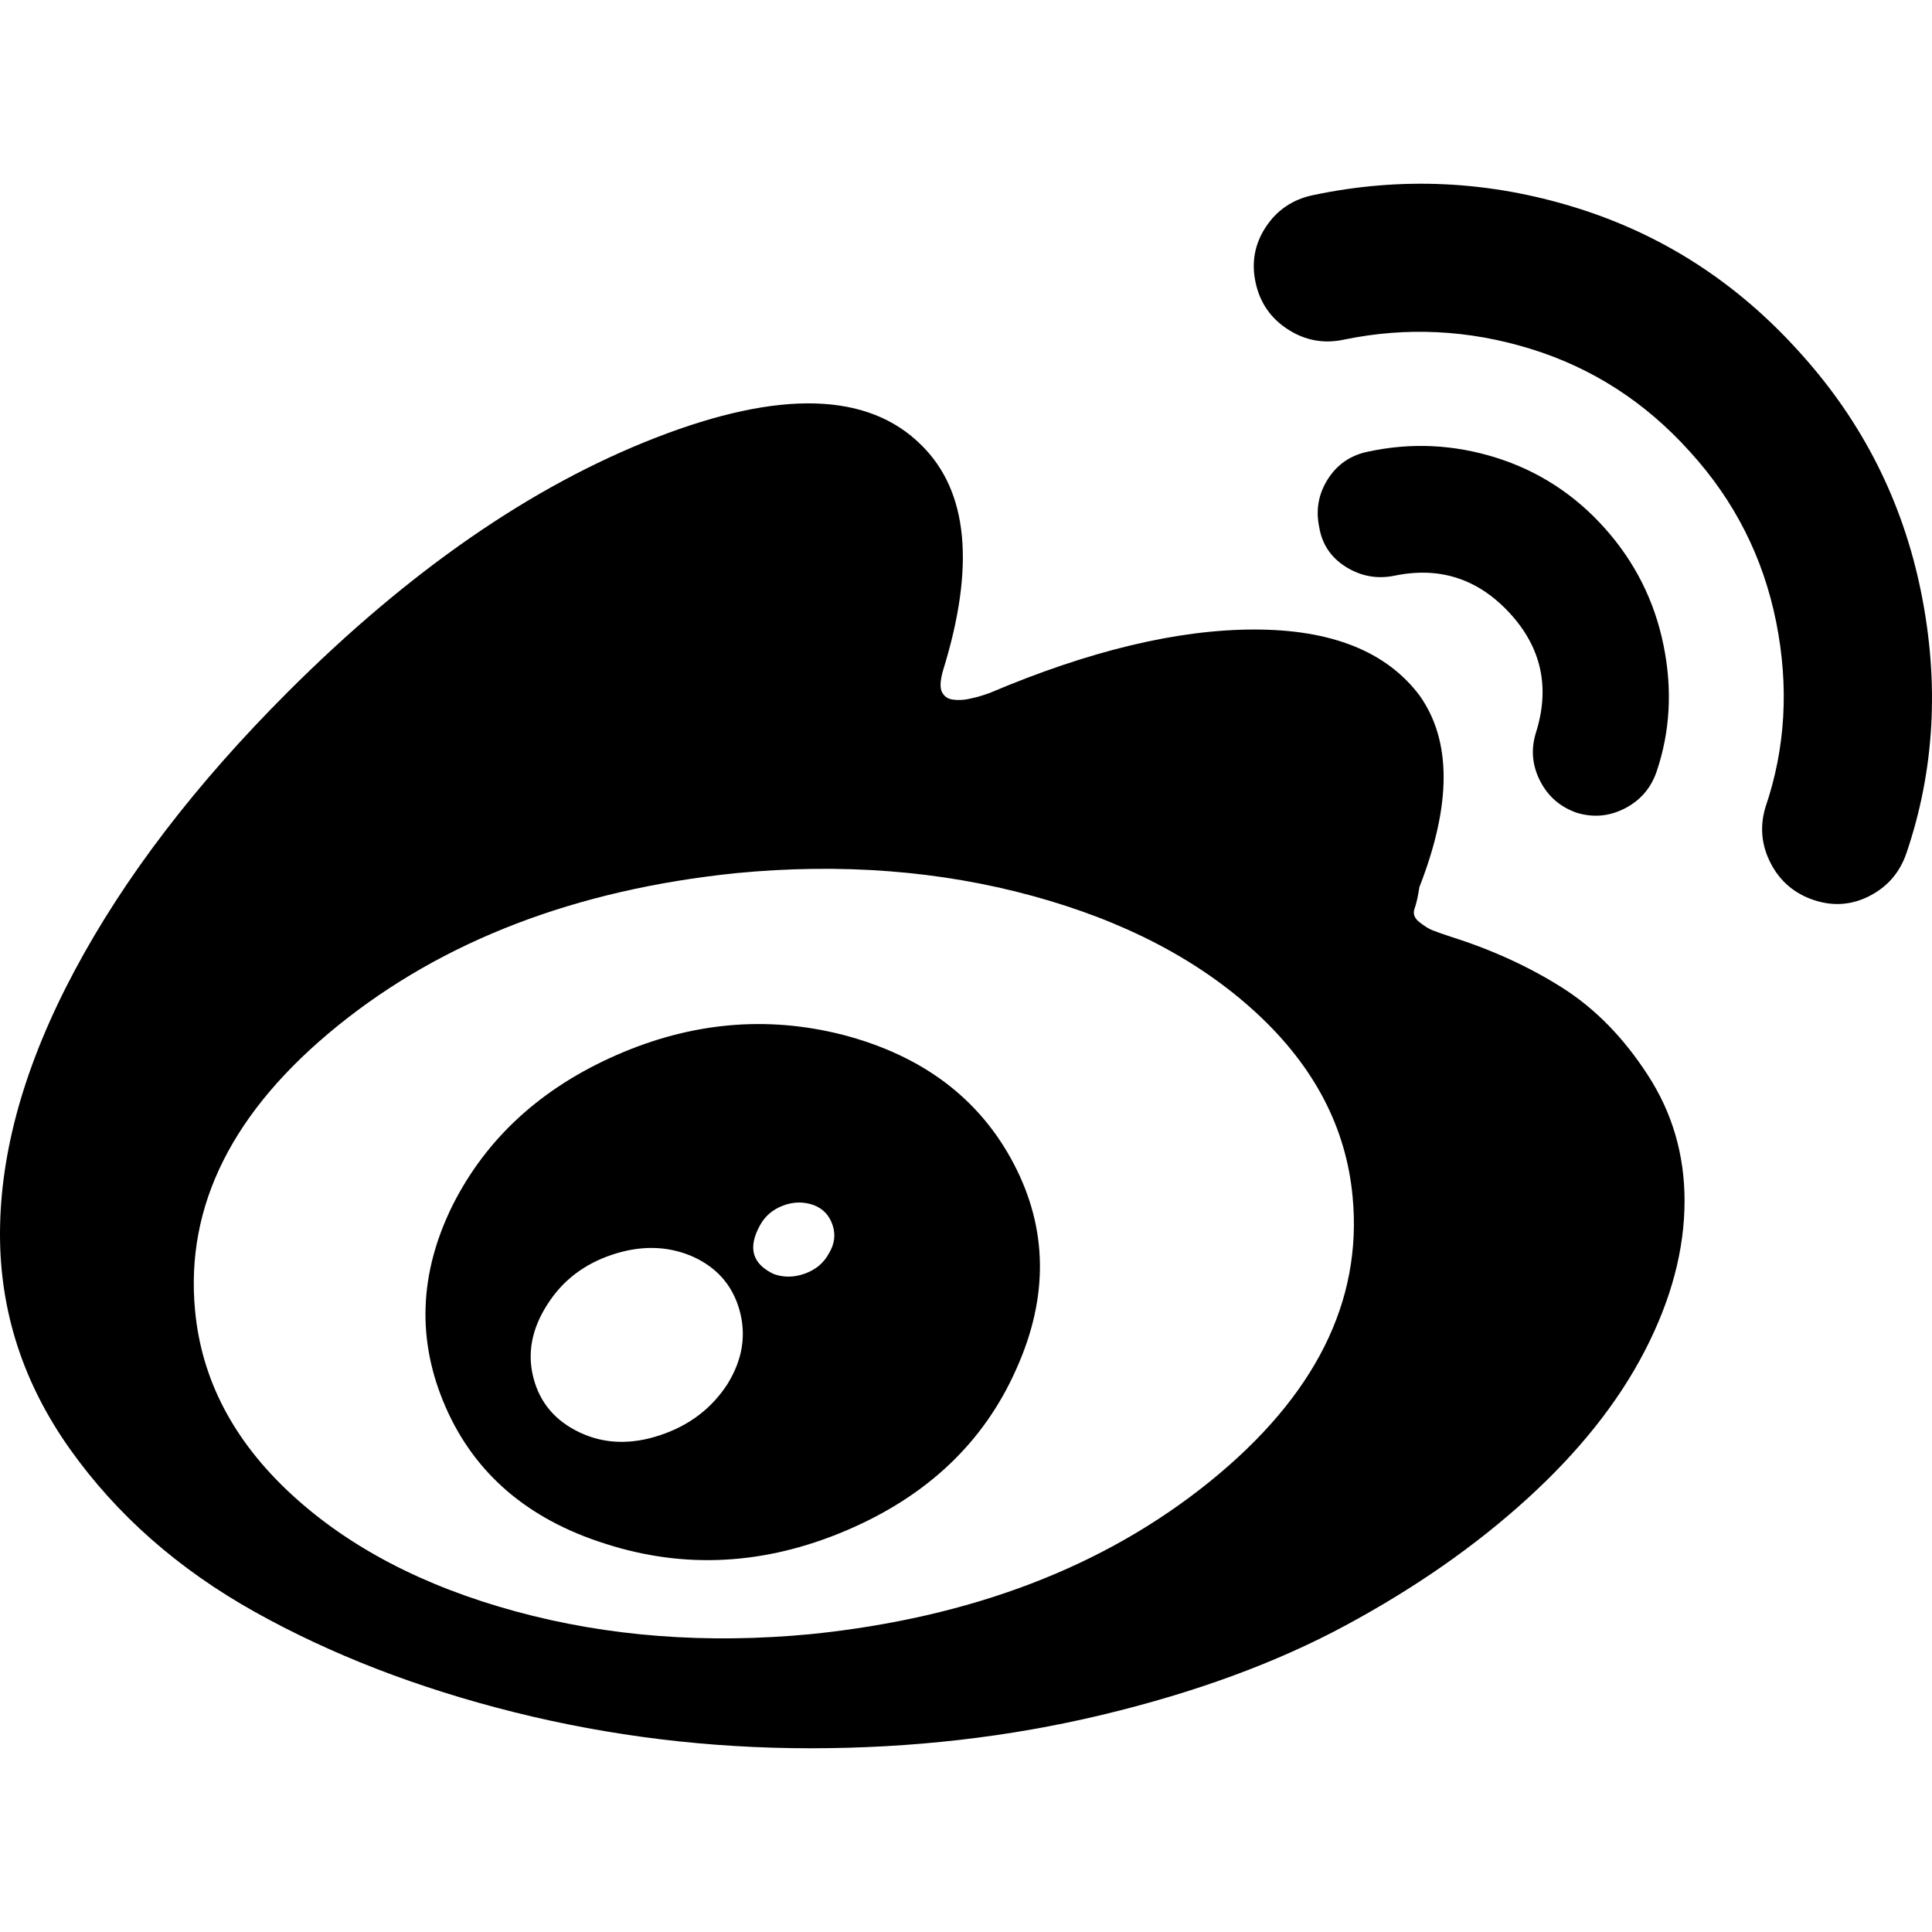
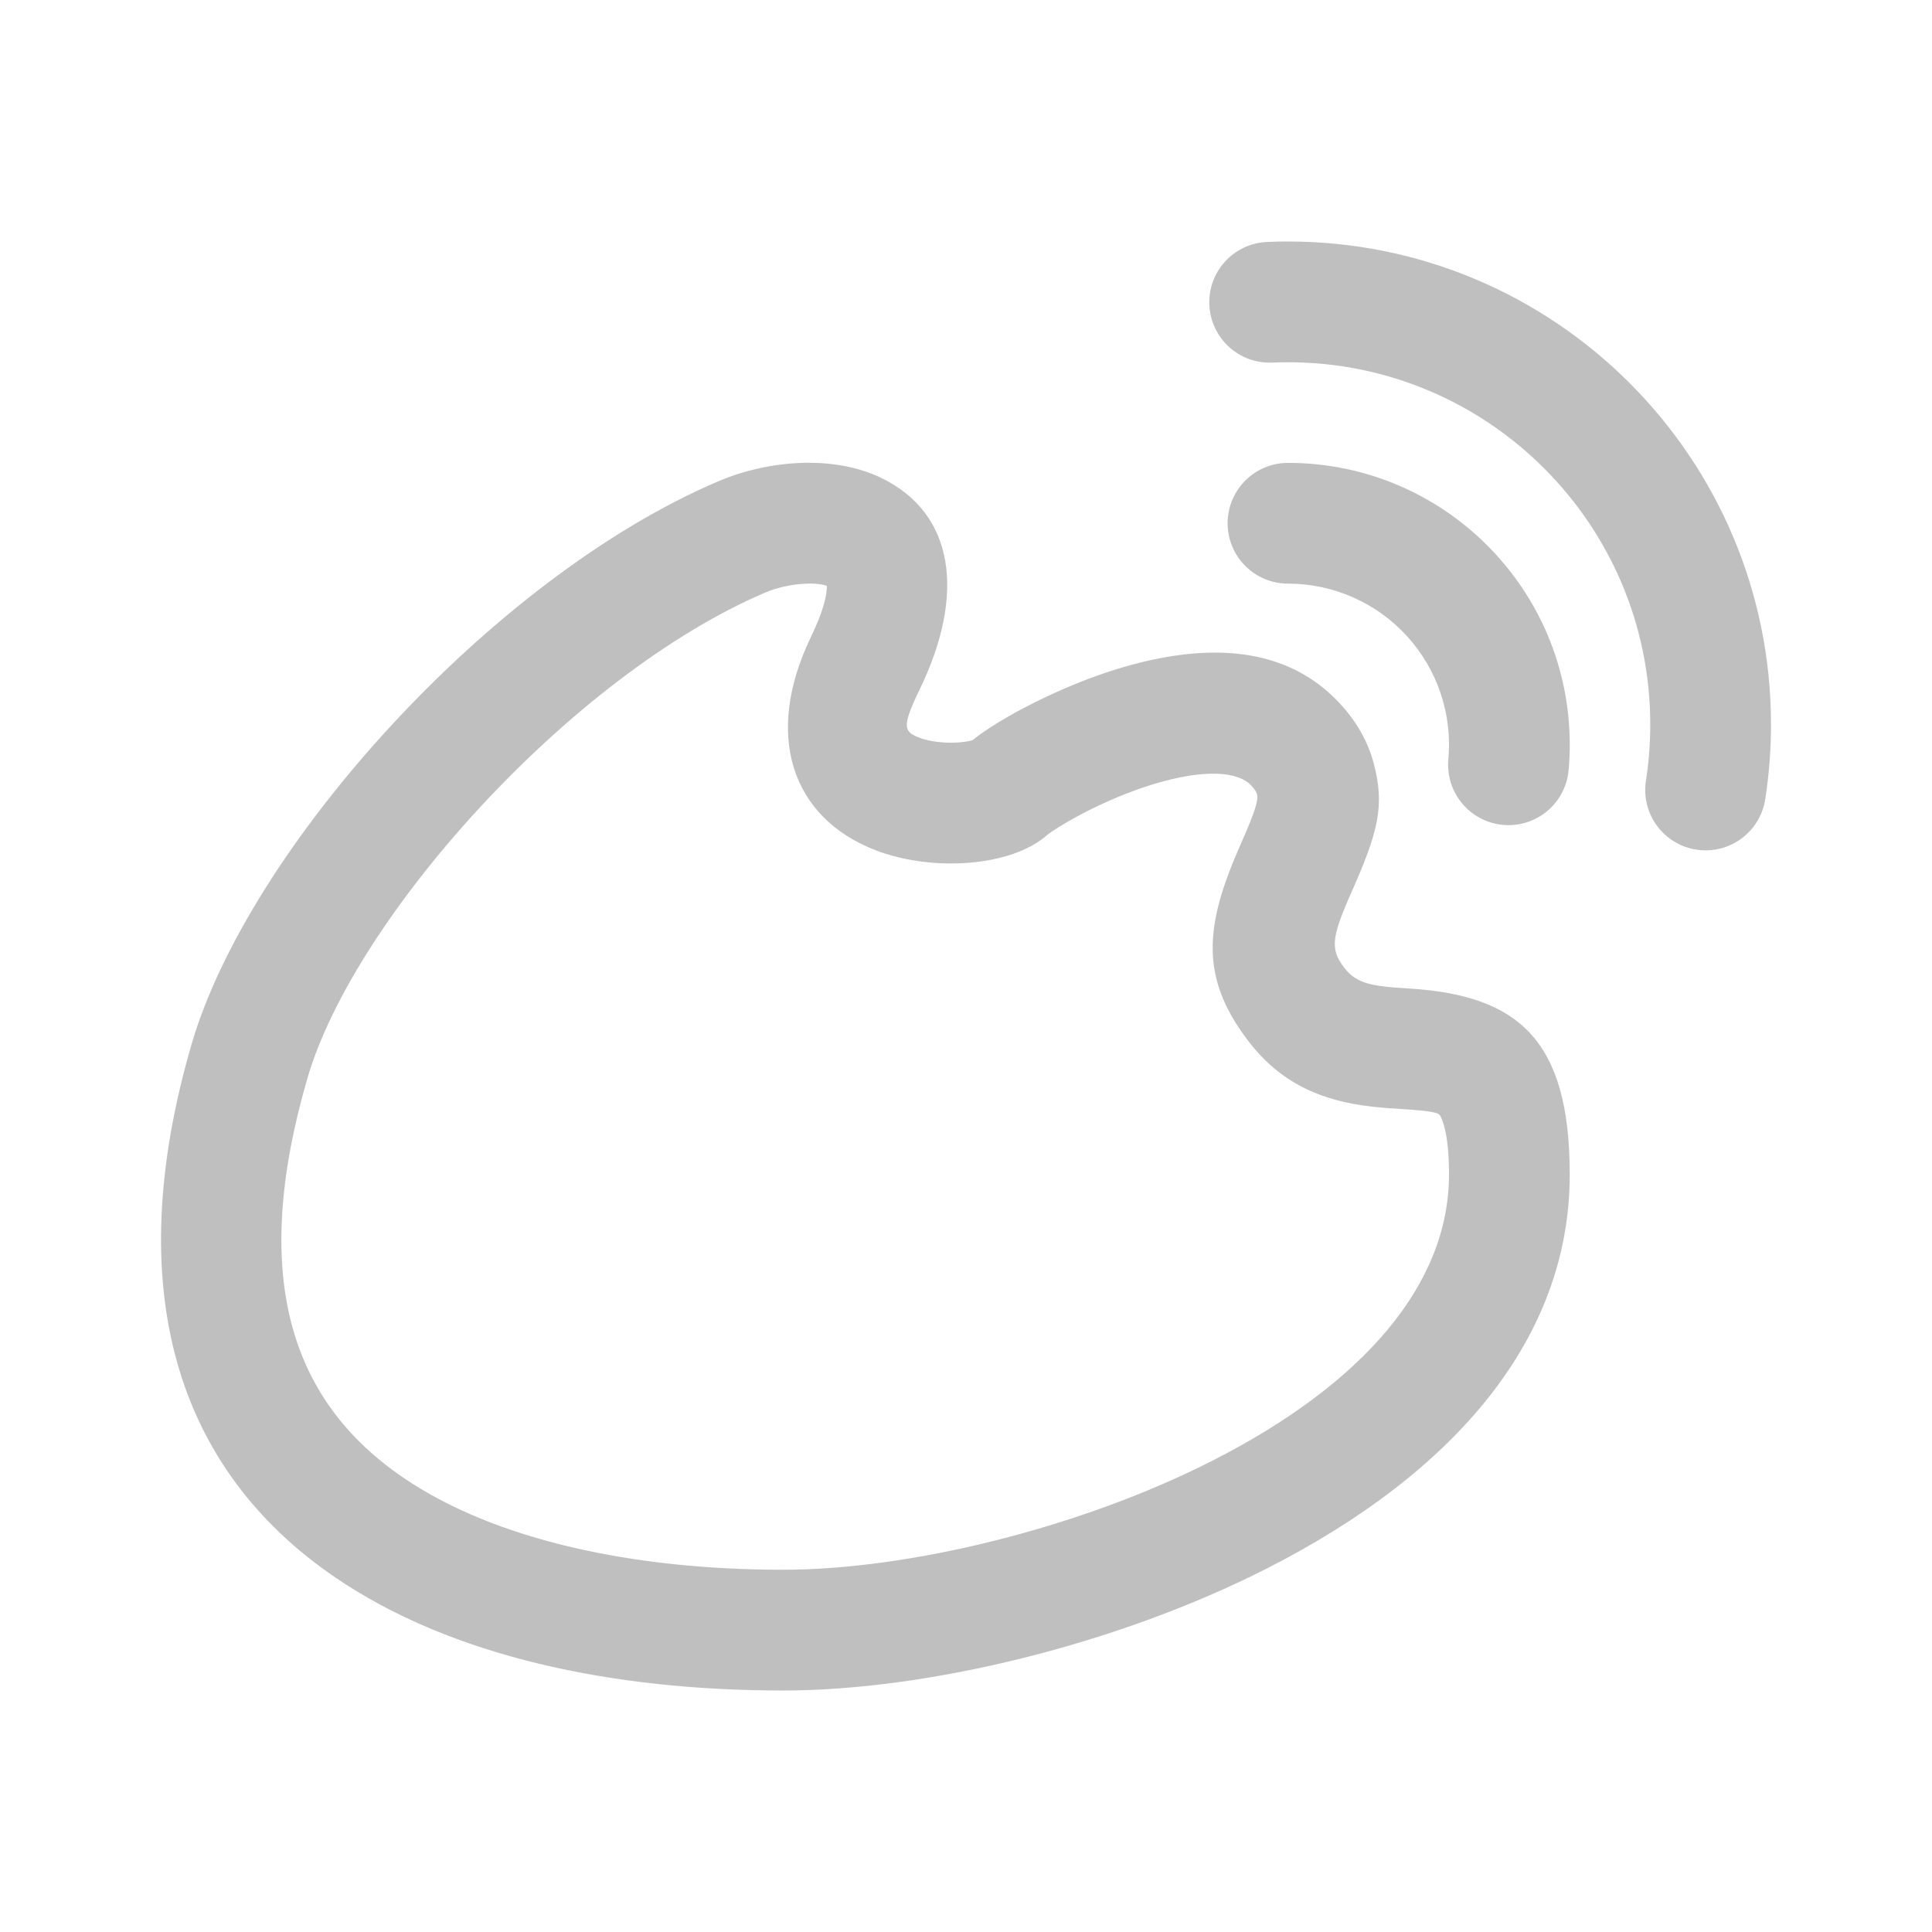
- <svg xmlns="http://www.w3.org/2000/svg" version="1.1" id="Capa_1" x="0px" y="0px" width="511.794px" height="511.795px" viewBox="0 0 511.794 511.795" style="enable-background:new 0 0 511.794 511.795;" xml:space="preserve">
-   <g>
-     <g>
-       <path d="M413.691,261.553c-8.747-5.522-18.555-9.995-29.403-13.42c-2.286-0.765-3.907-1.333-4.859-1.715    c-0.951-0.381-2.098-1.093-3.425-2.141c-1.335-1.049-1.767-2.24-1.284-3.571c0.479-1.332,0.903-3.234,1.284-5.708    c8.559-21.888,8.559-38.828,0-50.819c-8.762-11.61-23.315-17.417-43.688-17.417c-20.365,0-43.776,5.617-70.229,16.845    l-1.718,0.572c-1.135,0.381-2.422,0.71-3.847,0.998c-1.431,0.288-2.812,0.333-4.143,0.144c-1.328-0.188-2.281-0.854-2.853-1.997    c-0.572-1.143-0.474-3.046,0.287-5.711c8.561-27.6,6.661-47.488-5.713-59.672c-14.083-14.084-37.541-14.75-70.377-1.997    c-32.827,12.756-65.326,35.214-97.496,67.384c-24.362,24.362-43.159,48.916-56.387,73.66C6.611,281.736,0,305.045,0,326.939    c0,20.554,6.186,39.54,18.555,56.959c12.375,17.419,28.693,31.788,48.966,43.112c20.268,11.32,43.158,20.177,68.662,26.553    c25.505,6.372,51.678,9.562,78.515,9.562c26.838,0,52.58-2.947,77.226-8.847c24.646-5.903,46.158-13.798,64.521-23.698    c18.371-9.894,34.407-21.077,48.109-33.548c13.709-12.467,24.078-25.498,31.124-39.115c7.043-13.606,10.568-26.885,10.568-39.823    c0-12.18-3.23-23.274-9.709-33.264C430.07,274.827,422.452,267.072,413.691,261.553z M320.482,392.474    c-27.884,22.553-63.05,36.019-105.493,40.396c-27.79,2.666-53.915,0.667-78.371-5.995c-24.457-6.667-44.302-17.036-59.527-31.121    c-15.227-14.09-23.697-30.27-25.41-48.544c-2.667-27.788,9.945-52.958,37.829-75.513c27.884-22.56,63.05-36.025,105.494-40.402    c27.79-2.668,53.913-0.666,78.365,5.996c24.455,6.661,44.304,17.034,59.532,31.118c15.229,14.089,23.695,30.269,25.406,48.54    C360.969,344.742,348.366,369.912,320.482,392.474z" />
-       <path d="M223.269,274.126c-20.174-5.141-40.208-3.327-60.098,5.427c-19.892,8.754-34.307,21.978-43.254,39.684    c-8.946,18.076-9.567,35.923-1.857,53.529c7.71,17.607,21.745,29.644,42.112,36.121c21.126,6.848,42.447,5.708,63.953-3.433    c21.508-9.137,36.542-23.414,45.115-42.824c8.559-19.038,8.322-37.165-0.719-54.393    C259.475,291.018,244.395,279.646,223.269,274.126z M192.719,366.63c-4.188,6.468-10.135,10.992-17.848,13.559    c-7.708,2.573-14.803,2.334-21.271-0.712c-6.47-3.046-10.562-7.851-12.275-14.421c-1.714-6.561-0.477-13.076,3.71-19.551    c3.995-6.286,9.707-10.66,17.129-13.131c7.426-2.475,14.372-2.382,20.844,0.284c6.662,2.851,10.948,7.614,12.851,14.273    C197.761,353.592,196.716,360.155,192.719,366.63z M219.554,332.076c-1.331,2.478-3.427,4.24-6.28,5.287    c-2.855,1.048-5.617,1.092-8.28,0.144c-5.708-2.669-6.945-6.946-3.711-12.847c1.332-2.478,3.378-4.236,6.136-5.287    c2.758-1.047,5.47-1.092,8.136-0.14c2.474,0.947,4.139,2.713,4.998,5.283C221.409,327.08,221.078,329.609,219.554,332.076z" />
-       <path d="M407.983,206.884c2.102,4.093,5.332,6.899,9.712,8.423c4.381,1.332,8.61,0.953,12.703-1.143    c4.093-2.091,6.902-5.327,8.426-9.707c3.613-10.656,4.236-21.842,1.848-33.545c-2.375-11.704-7.562-22.032-15.55-30.978    c-7.994-8.947-17.614-15.181-28.839-18.704c-11.231-3.521-22.556-4.043-33.972-1.569c-4.575,0.953-8.094,3.381-10.571,7.282    c-2.471,3.9-3.23,8.136-2.275,12.703c0.76,4.569,3.135,8.09,7.128,10.564c4.001,2.474,8.282,3.235,12.854,2.286    c11.995-2.475,22.169,0.857,30.55,9.992c8.378,9.134,10.656,19.698,6.852,31.691C405.505,198.556,405.892,202.792,407.983,206.884    z" />
-       <path d="M508.917,156.918c-4.859-24.075-15.561-45.251-32.121-63.522c-16.562-18.46-36.356-31.261-59.395-38.403    c-23.028-7.139-46.243-8.232-69.661-3.284c-5.332,1.143-9.473,3.949-12.423,8.424c-2.95,4.476-3.854,9.375-2.707,14.705    c1.14,5.33,3.99,9.469,8.565,12.419c4.562,2.95,9.514,3.855,14.839,2.712c16.563-3.424,33.03-2.614,49.396,2.428    c16.371,5.044,30.457,14.13,42.26,27.264c11.797,12.944,19.418,27.978,22.844,45.111c3.429,17.128,2.478,33.498-2.854,49.105    c-1.52,5.142-1.047,10.09,1.431,14.849c2.471,4.758,6.276,7.992,11.416,9.707c5.141,1.709,10.089,1.331,14.846-1.143    c4.76-2.474,7.997-6.28,9.712-11.42C512.486,203.981,513.769,180.997,508.917,156.918z" />
-     </g>
-   </g>
-   <g>
- </g>
-   <g>
- </g>
-   <g>
- </g>
-   <g>
- </g>
-   <g>
- </g>
-   <g>
- </g>
-   <g>
- </g>
-   <g>
- </g>
-   <g>
- </g>
-   <g>
- </g>
-   <g>
- </g>
-   <g>
- </g>
-   <g>
- </g>
-   <g>
- </g>
-   <g>
- </g>
+ <svg xmlns="http://www.w3.org/2000/svg" t="1652879538161" class="icon" viewBox="0 0 1024 1024" version="1.1" p-id="6829" width="128" height="128">
+   <defs>
+     <style type="text/css">html, * { user-select: text !important; }
+ </style>
+   </defs>
+   <path d="M507.723 393.525c3.019-0.203 5.685-0.619 7.595-1.141 15.627-12.459 47.68-28.864 76.8-37.803 48-14.72 90.24-12.16 118.421 18.688 8.491 9.301 14.347 19.563 17.387 30.699 6.315 23.04 2.453 37.184-11.755 69.248-10.507 23.723-11.147 29.888-3.808 39.531 4.896 6.411 10.432 8.917 22.293 10.24 3.157 0.363 5.749 0.555 12.373 0.96 57.472 3.605 84.971 26.923 84.971 98.539 0 86.901-60.821 158.005-160.139 208.64C592.555 871.531 491.819 896 415.072 896c-90.773 0-175.872-18.027-237.312-59.883C93.547 778.752 63.68 683.445 101.515 553.536c30.155-103.541 158.357-246.88 279.115-298.4 27.083-11.563 61.685-13.963 86.709-1.707 38.379 18.773 44.693 61.184 20.128 111.947-9.525 19.68-8.576 22.368-0.427 25.525 5.515 2.133 13.227 3.104 20.683 2.624z m-77.867-56.021c6.293-13.013 8.597-22.101 8.341-27.019-6.613-2.368-21.568-1.131-32.459 3.52C302.528 358.027 187.733 486.4 162.965 571.424c-30.368 104.245-9.557 170.656 50.827 211.787C262.56 816.448 335.979 832 415.072 832c66.592 0 157.365-22.048 227.723-57.899C722.944 733.248 768 680.565 768 622.485c0-12.224-1.12-21.141-2.987-27.029-1.003-3.168-1.76-4.373-2.24-4.768-1.227-1.056-5.419-1.963-19.744-2.859a283.595 283.595 0 0 1-15.499-1.237c-27.701-3.093-49.088-12.768-66.069-35.061-25.749-33.781-22.901-61.141-3.808-104.235 7.904-17.856 9.397-23.317 8.544-26.432-0.277-1.035-1.056-2.4-2.912-4.427-7.125-7.797-25.525-8.917-52.384-0.672-12.373 3.797-25.301 9.259-37.131 15.445-9.12 4.768-16.715 9.579-18.837 11.445-19.179 16.821-60.981 19.541-90.987 7.936-44.064-17.056-59.456-60.672-34.08-113.088z m505.835 85.611a32 32 0 1 1-63.253-9.707C873.92 403.733 874.667 393.92 874.667 384c0-106.037-85.963-192-192-192-2.795 0-5.579 0.064-8.352 0.181a32 32 0 1 1-2.731-63.947c3.691-0.16 7.381-0.235 11.083-0.235 141.387 0 256 114.613 256 256 0 13.173-1.003 26.24-2.976 39.115z m-104.288-14.976a32 32 0 1 1-63.744-5.717A85.333 85.333 0 0 0 682.667 309.333a32 32 0 0 1 0-64c82.475 0 149.333 66.859 149.333 149.333 0 4.512-0.203 9.013-0.597 13.472z" p-id="6830" fill="#bfbfbf" />
</svg>
